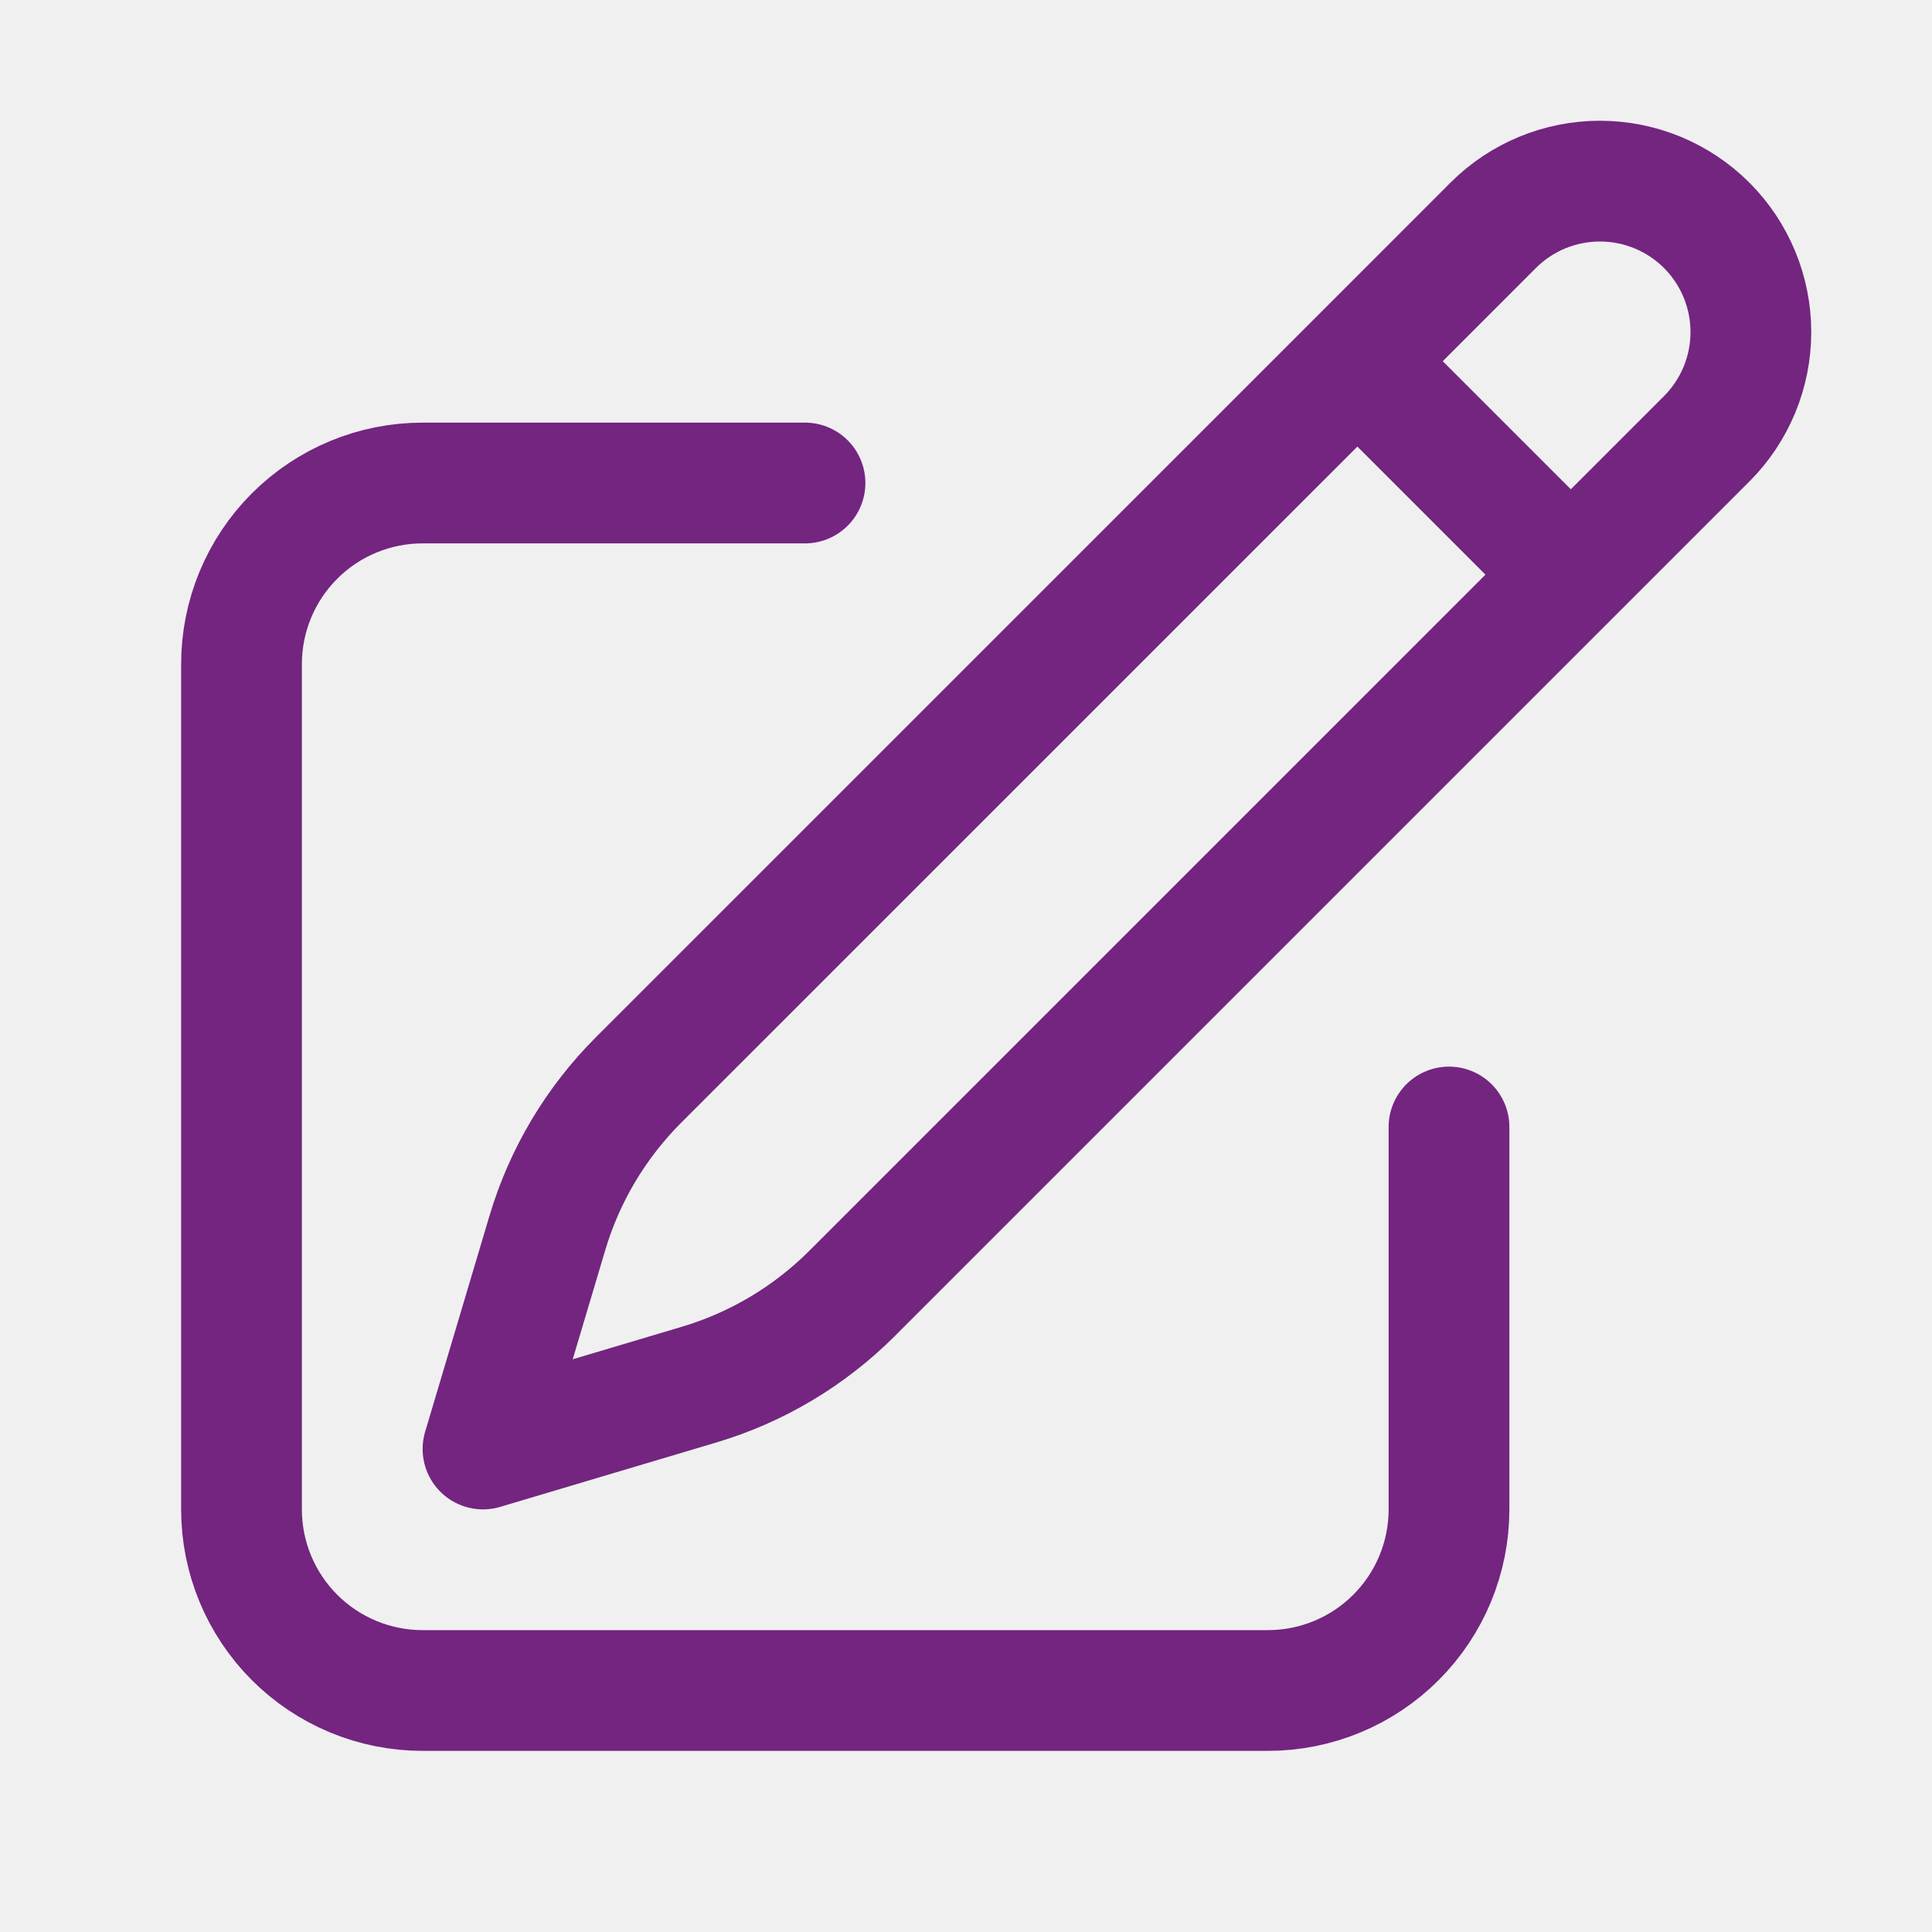
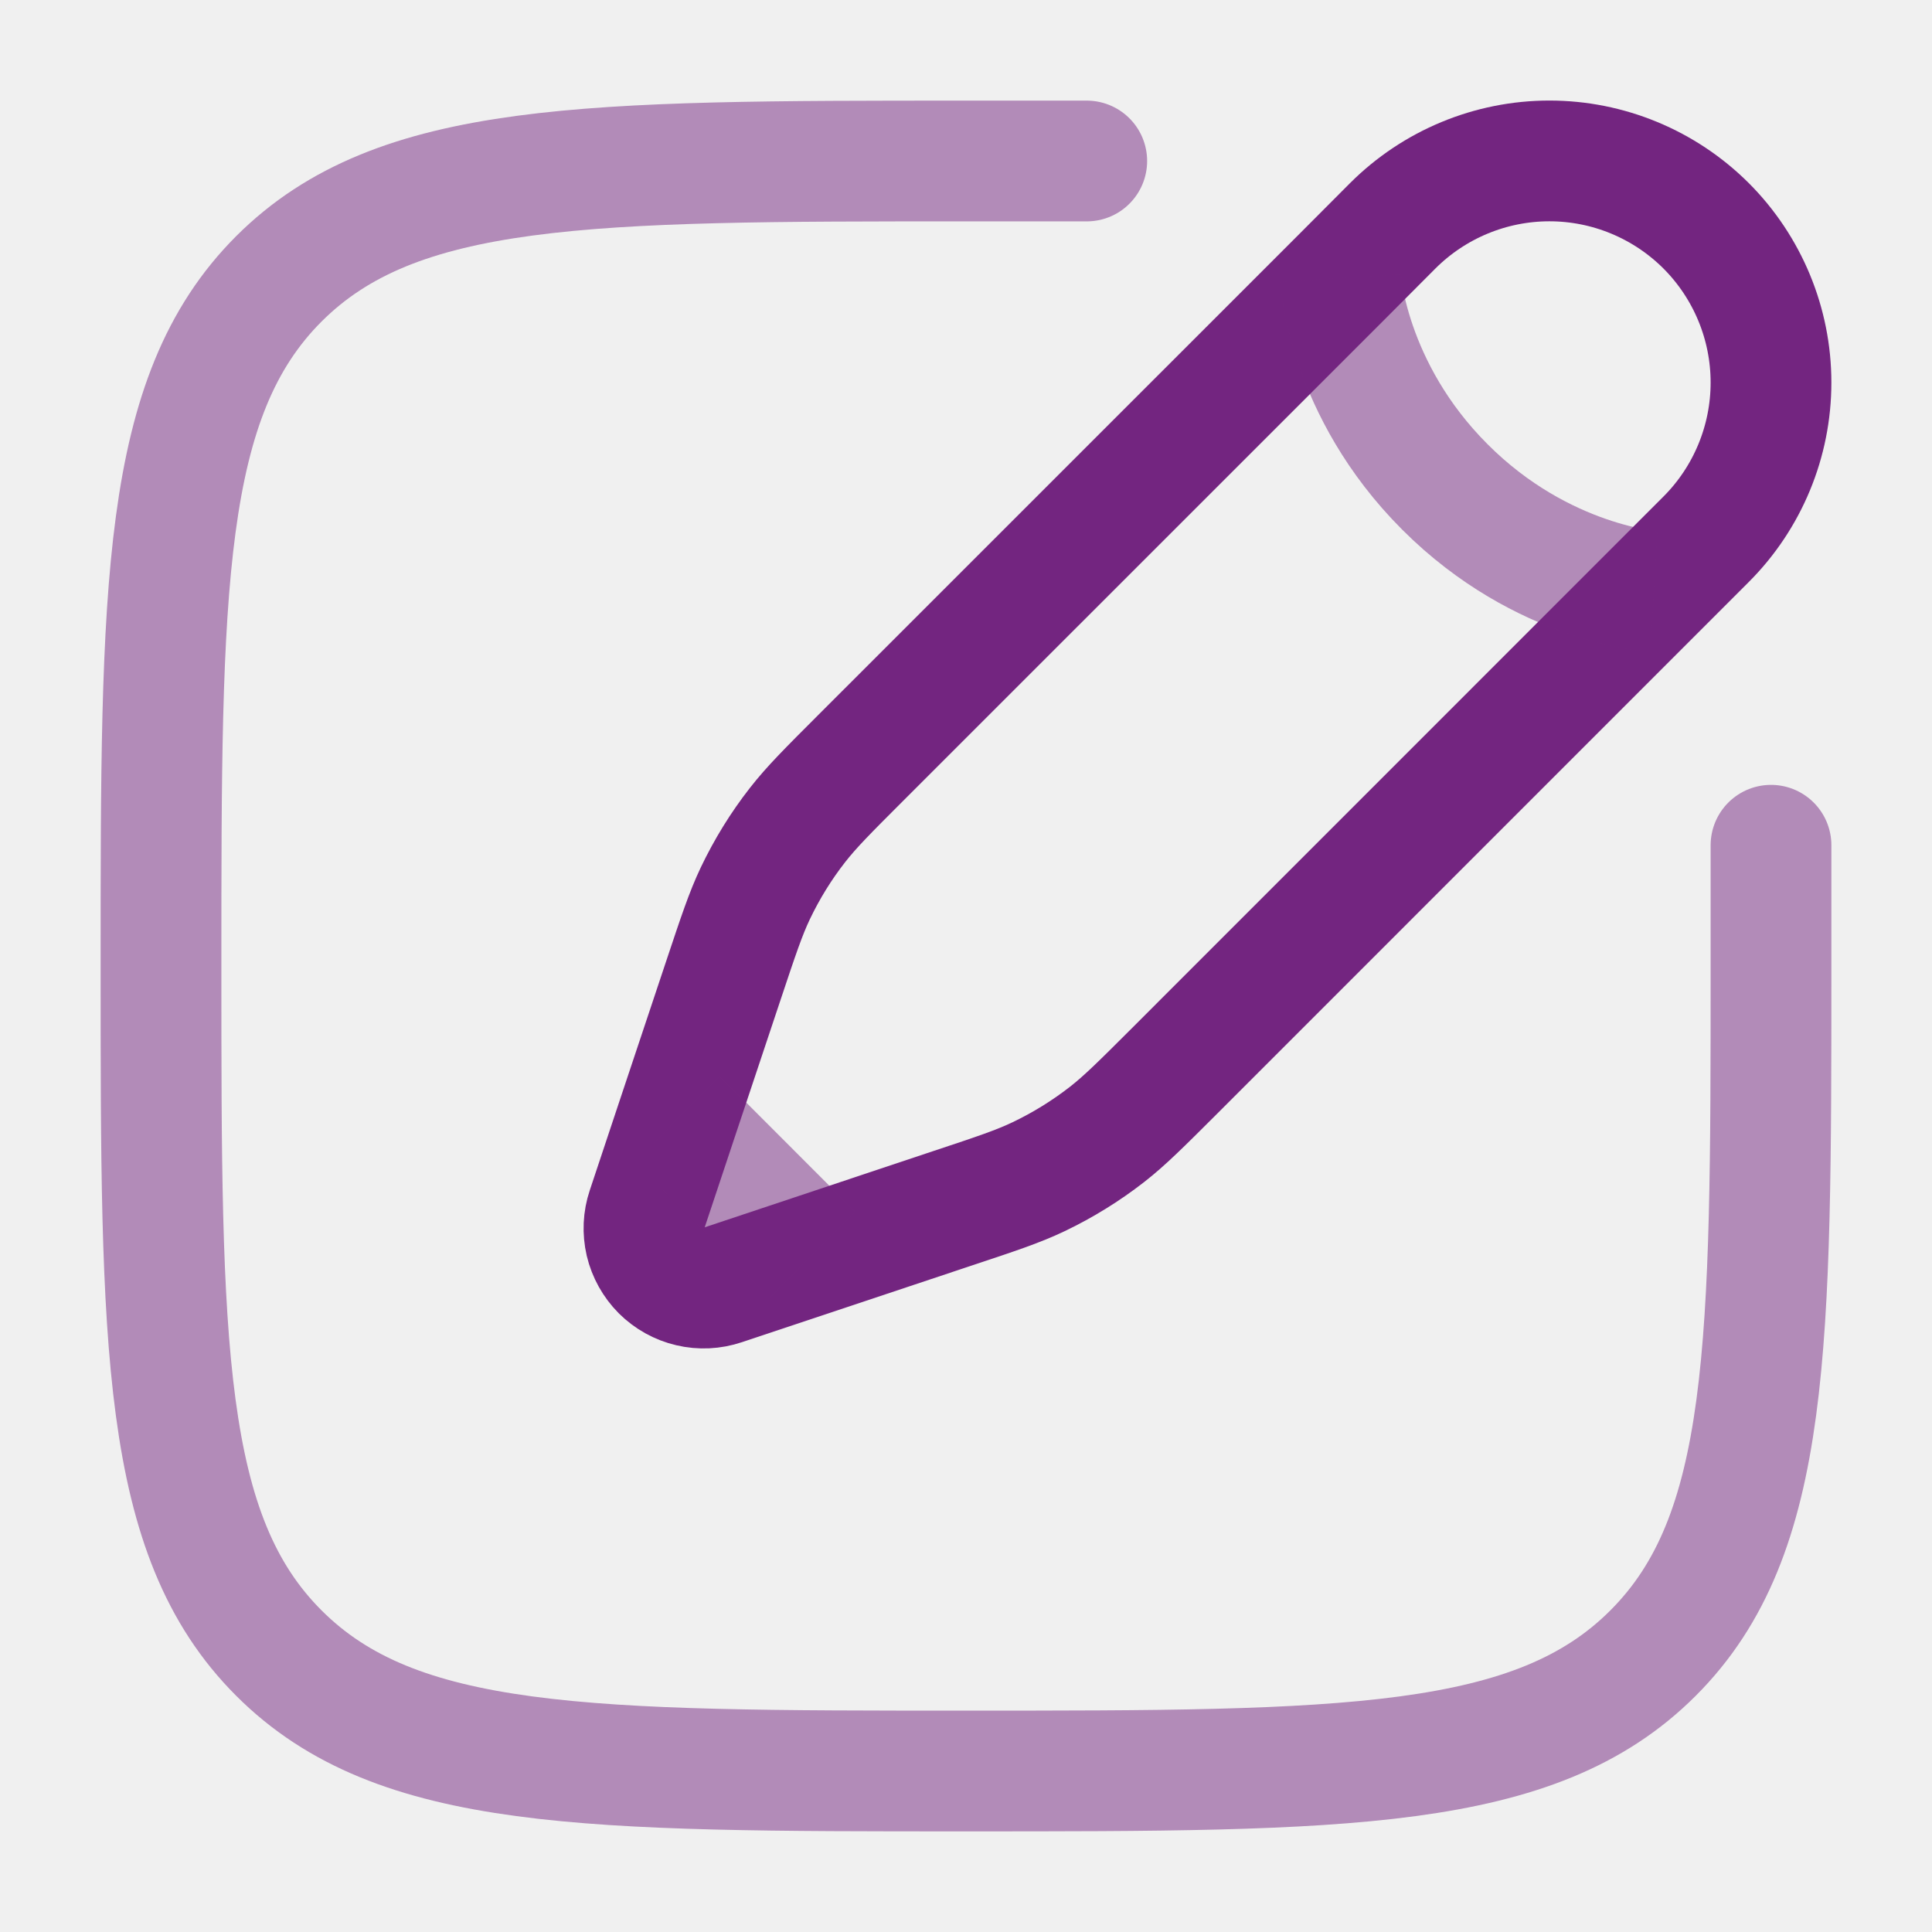
<svg xmlns="http://www.w3.org/2000/svg" width="24" height="24" viewBox="0 0 24 24" fill="none">
-   <g clip-path="url(#clip0_104_952)">
-     <path d="M16.862 4.487L19.5 7.125M18 14V18.75C18 19.347 17.763 19.919 17.341 20.341C16.919 20.763 16.347 21 15.75 21H5.25C4.653 21 4.081 20.763 3.659 20.341C3.237 19.919 3 19.347 3 18.75V8.25C3 7.653 3.237 7.081 3.659 6.659C4.081 6.237 4.653 6 5.25 6H10M16.862 4.487L18.549 2.799C18.901 2.447 19.378 2.25 19.875 2.25C20.372 2.25 20.849 2.447 21.201 2.799C21.553 3.151 21.75 3.628 21.75 4.125C21.75 4.622 21.553 5.099 21.201 5.451L10.582 16.07C10.053 16.598 9.401 16.987 8.685 17.2L6 18L6.8 15.315C7.013 14.599 7.402 13.947 7.93 13.418L16.862 4.487V4.487Z" stroke="#732580" stroke-width="1.5" stroke-linecap="round" stroke-linejoin="round" />
-   </g>
-   <defs>
-     <clipPath id="clip0_104_952">
-       <rect width="24" height="24" fill="white" />
-     </clipPath>
-   </defs>
+   <path opacity="0.5" d="M22 10.5V12C22 16.714 22 19.071 20.535 20.535C19.072 22 16.714 22 12 22C7.286 22 4.929 22 3.464 20.535C2 19.072 2 16.714 2 12C2 7.286 2 4.929 3.464 3.464C4.93 2 7.286 2 12 2H13.5" stroke="#732580" stroke-width="1.5" stroke-linecap="round" />
+   <path d="M17.3 2.806L16.652 3.456L10.687 9.42C10.283 9.824 10.081 10.026 9.907 10.249C9.702 10.511 9.527 10.796 9.383 11.097C9.262 11.352 9.172 11.623 8.991 12.165L8.412 13.9L8.038 15.023C7.994 15.154 7.988 15.294 8.019 15.429C8.051 15.563 8.12 15.686 8.217 15.784C8.315 15.881 8.438 15.95 8.572 15.981C8.707 16.013 8.847 16.006 8.978 15.962L10.1 15.588L11.835 15.009C12.377 14.829 12.648 14.739 12.903 14.617C13.204 14.473 13.489 14.297 13.751 14.093C13.974 13.919 14.176 13.717 14.581 13.313L20.545 7.348L21.194 6.699C21.71 6.183 22 5.482 22 4.752C22 4.022 21.71 3.322 21.194 2.805C20.677 2.289 19.977 1.999 19.247 1.999C18.517 1.999 17.816 2.29 17.3 2.806Z" stroke="#732580" stroke-width="1.5" />
+   <path opacity="0.5" d="M16.652 3.455C16.652 3.455 16.733 4.834 17.95 6.05C19.166 7.267 20.545 7.348 20.545 7.348M10.1 15.588L8.413 13.9" stroke="#732580" stroke-width="1.5" />
</svg>
